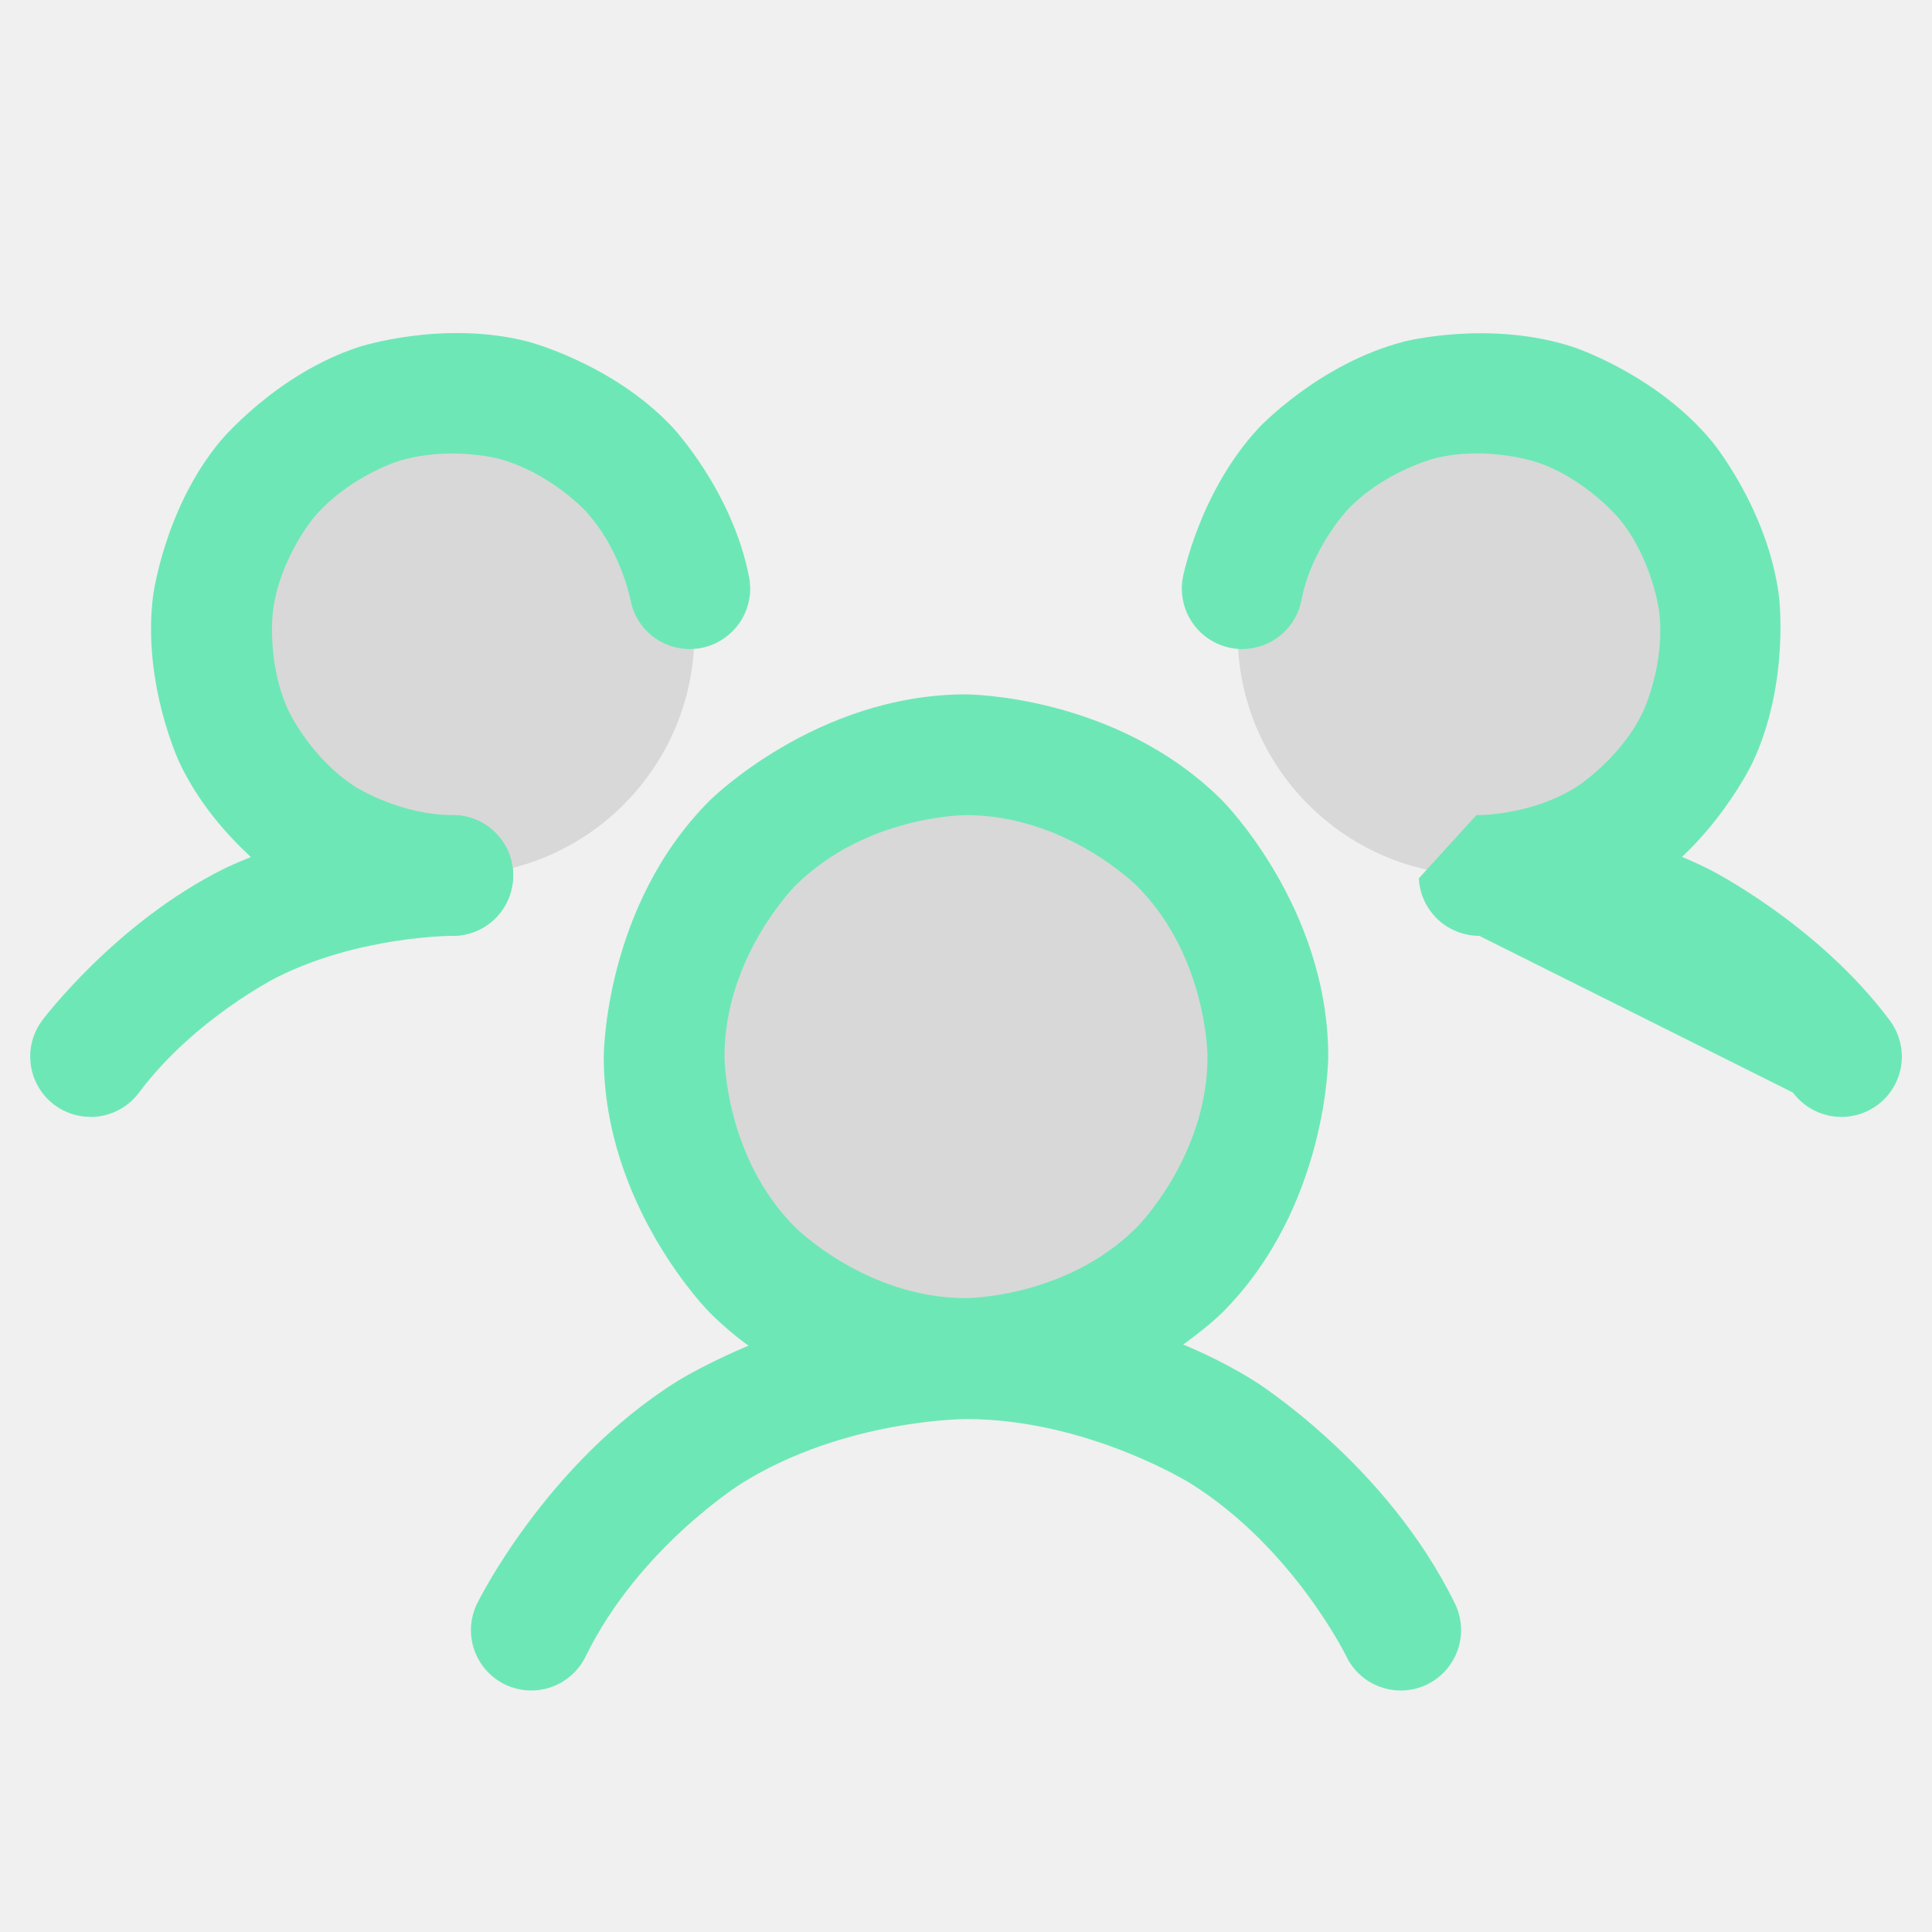
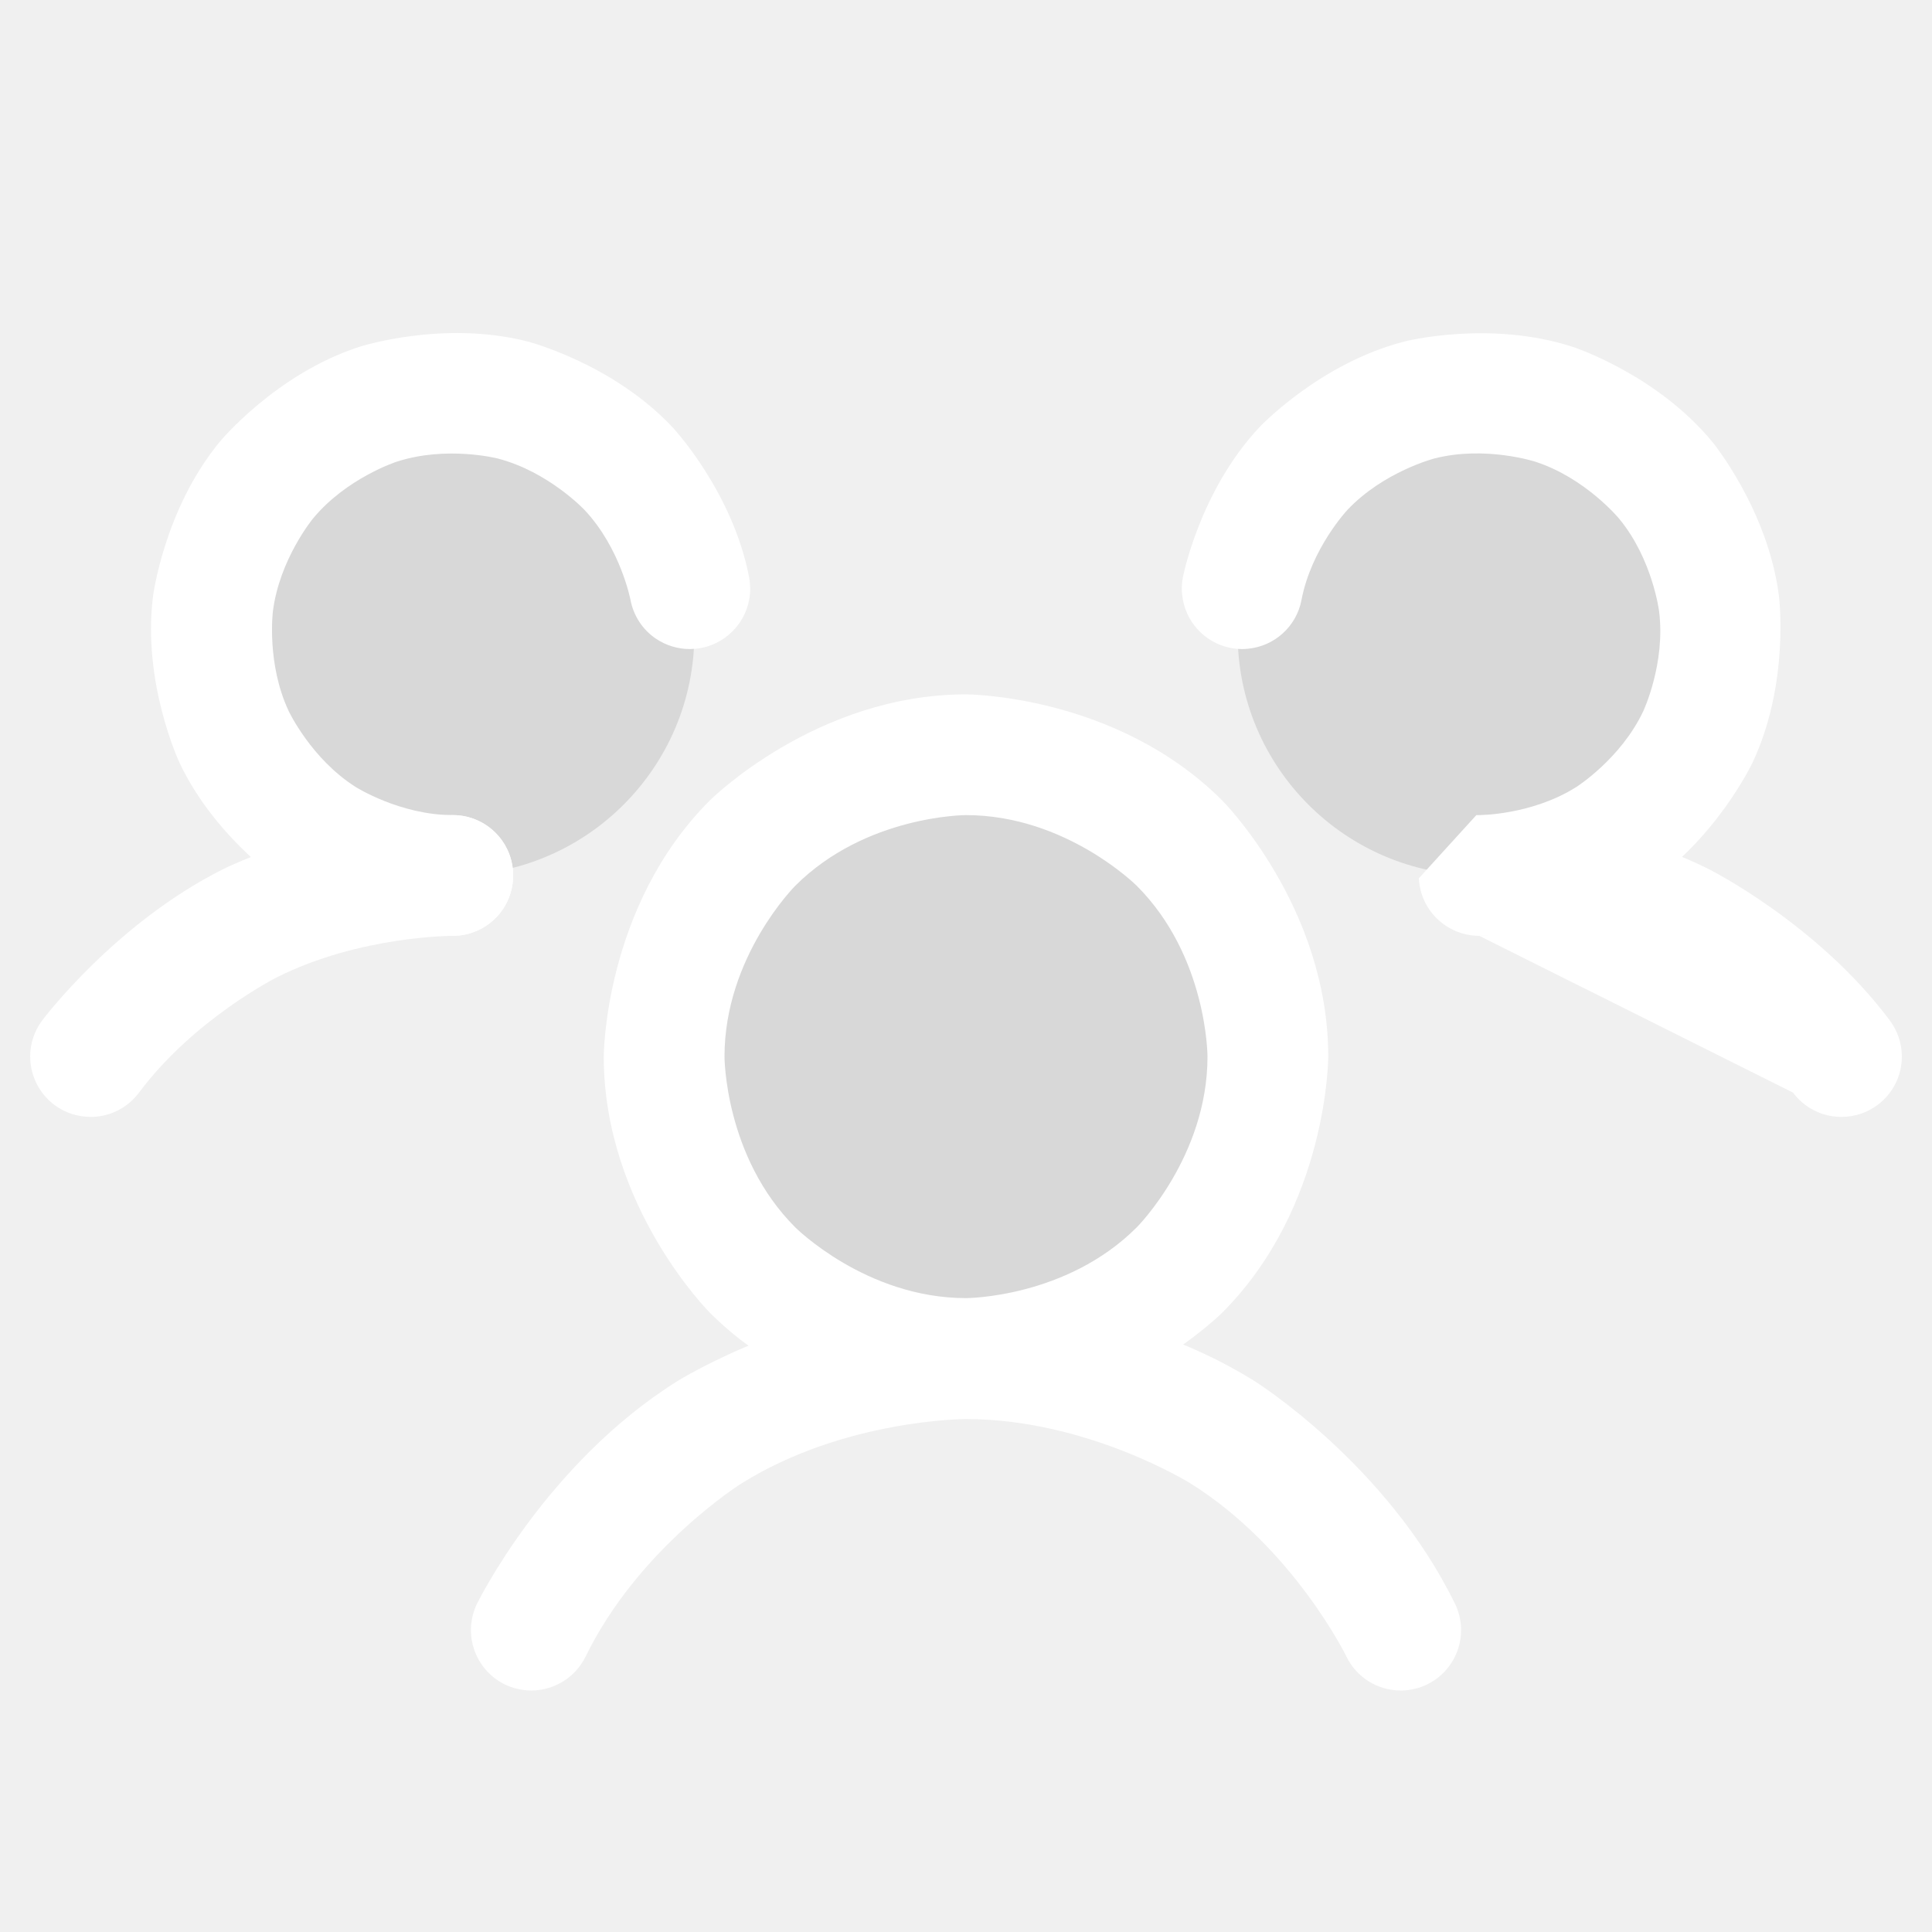
<svg xmlns="http://www.w3.org/2000/svg" width="20" height="20" viewBox="0 0 20 20" fill="none">
  <path d="M13.125 10.938C13.125 12.663 11.726 14.062 10 14.062C8.274 14.062 6.875 12.663 6.875 10.938C6.875 9.212 8.274 7.812 10 7.812C11.726 7.812 13.125 9.212 13.125 10.938Z" fill="black" fill-opacity="0.1" />
  <path d="M7.188 6.562C7.188 7.943 6.068 9.062 4.688 9.062C3.307 9.062 2.188 7.943 2.188 6.562C2.188 5.182 3.307 4.062 4.688 4.062C6.068 4.062 7.188 5.182 7.188 6.562Z" fill="black" fill-opacity="0.1" />
  <path d="M17.812 6.562C17.812 7.943 16.693 9.062 15.312 9.062C13.932 9.062 12.812 7.943 12.812 6.562C12.812 5.182 13.932 4.062 15.312 4.062C16.693 4.062 17.812 5.182 17.812 6.562Z" fill="black" fill-opacity="0.1" />
-   <path fill-rule="evenodd" clip-rule="evenodd" d="M10 7.188C10 7.188 11.553 7.188 12.652 8.286C12.652 8.286 13.75 9.384 13.75 10.938C13.75 10.938 13.75 12.491 12.652 13.589C12.652 13.589 11.553 14.688 10 14.688C10 14.688 8.447 14.688 7.348 13.589C7.348 13.589 6.25 12.491 6.25 10.938C6.25 10.938 6.25 9.384 7.348 8.286C7.348 8.286 8.447 7.188 10 7.188ZM10 8.438C10 8.438 8.964 8.438 8.232 9.17C8.232 9.17 7.5 9.902 7.5 10.938C7.5 10.938 7.5 11.973 8.232 12.705C8.232 12.705 8.964 13.438 10 13.438C10 13.438 11.036 13.438 11.768 12.705C11.768 12.705 12.5 11.973 12.5 10.938C12.5 10.938 12.5 9.902 11.768 9.17C11.768 9.17 11.036 8.438 10 8.438Z" fill="#6EE7B7" />
-   <path d="M18.562 11.311L18.562 11.312C18.661 11.444 18.809 11.532 18.973 11.556C19.003 11.56 19.033 11.562 19.062 11.562L19.064 11.562C19.198 11.562 19.329 11.519 19.437 11.438C19.595 11.32 19.688 11.135 19.688 10.938L19.688 10.93C19.686 10.798 19.642 10.669 19.563 10.563L19.563 10.563C18.811 9.558 17.689 8.997 17.689 8.997C16.567 8.435 15.312 8.438 15.312 8.438L15.312 8.438C15.658 8.438 15.938 8.717 15.938 9.062C15.938 9.407 15.659 9.687 15.314 9.688L18.562 11.311Z" fill="#6EE7B7" />
-   <path d="M2.87 10.115C3.728 9.686 4.686 9.688 4.686 9.688L4.687 9.688H4.688C4.697 9.688 4.707 9.687 4.716 9.687C4.872 9.68 5.019 9.615 5.129 9.505C5.246 9.388 5.312 9.229 5.312 9.064L5.312 9.063V9.062C5.312 9.025 5.309 8.987 5.302 8.95C5.248 8.653 4.99 8.438 4.689 8.438L4.688 8.438C3.433 8.436 2.311 8.997 2.311 8.997C1.189 9.558 0.437 10.563 0.437 10.563L0.437 10.563C0.356 10.671 0.312 10.803 0.312 10.938L0.313 10.944C0.313 10.972 0.315 10.999 0.319 11.027C0.343 11.191 0.431 11.339 0.563 11.438C0.671 11.519 0.803 11.562 0.938 11.562C0.946 11.562 0.954 11.562 0.963 11.562C1.151 11.554 1.325 11.463 1.438 11.312C2.012 10.544 2.87 10.115 2.87 10.115Z" fill="#6EE7B7" />
-   <path d="M12.322 15.355C13.387 16.02 13.938 17.148 13.938 17.148L13.938 17.149L13.938 17.149C14.043 17.364 14.261 17.5 14.5 17.5L14.517 17.5C14.606 17.497 14.694 17.476 14.774 17.437C14.989 17.332 15.125 17.114 15.125 16.875L15.125 16.858C15.122 16.769 15.101 16.681 15.062 16.601L15.061 16.6C14.353 15.15 12.984 14.295 12.984 14.295C11.614 13.44 10 13.44 10 13.44C8.386 13.44 7.016 14.295 7.016 14.295C5.647 15.15 4.939 16.6 4.939 16.6L4.938 16.601C4.897 16.686 4.875 16.78 4.875 16.875L4.875 16.883C4.876 16.95 4.887 17.015 4.909 17.078C4.963 17.235 5.077 17.364 5.226 17.437C5.311 17.478 5.405 17.5 5.5 17.5L5.514 17.5C5.748 17.494 5.959 17.359 6.062 17.149C6.613 16.02 7.678 15.355 7.678 15.355C8.744 14.69 10 14.69 10 14.69C11.256 14.69 12.322 15.355 12.322 15.355Z" fill="#6EE7B7" />
-   <path d="M6.051 5.279C6.425 5.676 6.527 6.211 6.527 6.211C6.558 6.374 6.652 6.518 6.789 6.611C6.893 6.681 7.015 6.719 7.141 6.719L7.145 6.719C7.183 6.718 7.221 6.715 7.258 6.708C7.552 6.651 7.766 6.394 7.766 6.094L7.766 6.09C7.765 6.052 7.762 6.014 7.755 5.977C7.584 5.085 6.962 4.423 6.962 4.423C6.341 3.761 5.461 3.535 5.461 3.535C4.581 3.31 3.718 3.591 3.718 3.591C2.854 3.872 2.276 4.572 2.276 4.572C1.698 5.272 1.584 6.173 1.584 6.173C1.471 7.074 1.858 7.895 1.858 7.895C2.246 8.717 3.013 9.203 3.013 9.203C3.78 9.688 4.688 9.688 4.688 9.688L4.688 9.688C4.854 9.687 5.013 9.621 5.13 9.504C5.247 9.387 5.312 9.228 5.312 9.062L5.312 9.062C5.312 8.717 5.032 8.438 4.688 8.438L4.687 8.438C4.142 8.438 3.682 8.147 3.682 8.147C3.221 7.855 2.989 7.362 2.989 7.362C2.757 6.869 2.825 6.329 2.825 6.329C2.893 5.788 3.24 5.368 3.24 5.368C3.587 4.948 4.105 4.78 4.105 4.78C4.623 4.611 5.151 4.746 5.151 4.746C5.678 4.882 6.051 5.279 6.051 5.279Z" fill="#6EE7B7" />
-   <path d="M16.318 8.147C15.858 8.438 15.313 8.438 15.313 8.438L15.312 8.438C15.303 8.438 15.293 8.438 15.283 8.438L14.688 9.092C14.695 9.247 14.76 9.394 14.87 9.504C14.987 9.621 15.146 9.687 15.312 9.688L15.312 9.688C16.22 9.688 16.987 9.203 16.987 9.203C17.754 8.717 18.142 7.895 18.142 7.895C18.529 7.074 18.416 6.173 18.416 6.173C18.302 5.272 17.724 4.572 17.724 4.572C17.146 3.872 16.282 3.591 16.282 3.591C15.419 3.31 14.539 3.535 14.539 3.535C13.659 3.761 13.037 4.423 13.037 4.423C12.416 5.085 12.245 5.977 12.245 5.977C12.238 6.015 12.234 6.054 12.234 6.094C12.234 6.113 12.235 6.131 12.237 6.15C12.262 6.428 12.468 6.655 12.742 6.708C12.781 6.715 12.82 6.719 12.859 6.719C12.878 6.719 12.897 6.718 12.916 6.716C13.193 6.691 13.421 6.485 13.473 6.211C13.575 5.676 13.948 5.279 13.948 5.279C14.322 4.882 14.849 4.746 14.849 4.746C15.377 4.611 15.895 4.78 15.895 4.78C16.413 4.948 16.76 5.368 16.76 5.368C17.108 5.788 17.175 6.329 17.175 6.329C17.243 6.869 17.011 7.362 17.011 7.362C16.779 7.855 16.318 8.147 16.318 8.147Z" fill="#6EE7B7" />
+   <path fill-rule="evenodd" clip-rule="evenodd" d="M10 7.188C10 7.188 11.553 7.188 12.652 8.286C12.652 8.286 13.75 9.384 13.75 10.938C13.75 10.938 13.75 12.491 12.652 13.589C12.652 13.589 11.553 14.688 10 14.688C10 14.688 8.447 14.688 7.348 13.589C7.348 13.589 6.25 12.491 6.25 10.938C6.25 10.938 6.25 9.384 7.348 8.286C7.348 8.286 8.447 7.188 10 7.188ZM10 8.438C10 8.438 8.964 8.438 8.232 9.17C8.232 9.17 7.5 9.902 7.5 10.938C7.5 10.938 7.5 11.973 8.232 12.705C8.232 12.705 8.964 13.438 10 13.438C10 13.438 11.036 13.438 11.768 12.705C11.768 12.705 12.5 11.973 12.5 10.938C12.5 10.938 12.5 9.902 11.768 9.17C11.768 9.17 11.036 8.438 10 8.438Z" fill="white" />
+   <path d="M18.562 11.311L18.562 11.312C18.661 11.444 18.809 11.532 18.973 11.556C19.003 11.56 19.033 11.562 19.062 11.562L19.064 11.562C19.198 11.562 19.329 11.519 19.437 11.438C19.595 11.32 19.688 11.135 19.688 10.938L19.688 10.93C19.686 10.798 19.642 10.669 19.563 10.563L19.563 10.563C18.811 9.558 17.689 8.997 17.689 8.997C16.567 8.435 15.312 8.438 15.312 8.438L15.312 8.438C15.658 8.438 15.938 8.717 15.938 9.062C15.938 9.407 15.659 9.687 15.314 9.688L18.562 11.311Z" fill="white" />
+   <path d="M2.87 10.115C3.728 9.686 4.686 9.688 4.686 9.688L4.687 9.688H4.688C4.697 9.688 4.707 9.687 4.716 9.687C4.872 9.68 5.019 9.615 5.129 9.505C5.246 9.388 5.312 9.229 5.312 9.064L5.312 9.063V9.062C5.312 9.025 5.309 8.987 5.302 8.95C5.248 8.653 4.99 8.438 4.689 8.438L4.688 8.438C3.433 8.436 2.311 8.997 2.311 8.997C1.189 9.558 0.437 10.563 0.437 10.563L0.437 10.563C0.356 10.671 0.312 10.803 0.312 10.938L0.313 10.944C0.313 10.972 0.315 10.999 0.319 11.027C0.343 11.191 0.431 11.339 0.563 11.438C0.671 11.519 0.803 11.562 0.938 11.562C0.946 11.562 0.954 11.562 0.963 11.562C1.151 11.554 1.325 11.463 1.438 11.312C2.012 10.544 2.87 10.115 2.87 10.115Z" fill="white" />
+   <path d="M12.322 15.355C13.387 16.02 13.938 17.148 13.938 17.148L13.938 17.149L13.938 17.149C14.043 17.364 14.261 17.5 14.5 17.5L14.517 17.5C14.606 17.497 14.694 17.476 14.774 17.437C14.989 17.332 15.125 17.114 15.125 16.875L15.125 16.858C15.122 16.769 15.101 16.681 15.062 16.601L15.061 16.6C14.353 15.15 12.984 14.295 12.984 14.295C11.614 13.44 10 13.44 10 13.44C8.386 13.44 7.016 14.295 7.016 14.295C5.647 15.15 4.939 16.6 4.939 16.6L4.938 16.601C4.897 16.686 4.875 16.78 4.875 16.875L4.875 16.883C4.876 16.95 4.887 17.015 4.909 17.078C4.963 17.235 5.077 17.364 5.226 17.437C5.311 17.478 5.405 17.5 5.5 17.5L5.514 17.5C5.748 17.494 5.959 17.359 6.062 17.149C6.613 16.02 7.678 15.355 7.678 15.355C8.744 14.69 10 14.69 10 14.69C11.256 14.69 12.322 15.355 12.322 15.355Z" fill="white" />
+   <path d="M6.051 5.279C6.425 5.676 6.527 6.211 6.527 6.211C6.558 6.374 6.652 6.518 6.789 6.611C6.893 6.681 7.015 6.719 7.141 6.719L7.145 6.719C7.183 6.718 7.221 6.715 7.258 6.708C7.552 6.651 7.766 6.394 7.766 6.094L7.766 6.09C7.765 6.052 7.762 6.014 7.755 5.977C7.584 5.085 6.962 4.423 6.962 4.423C6.341 3.761 5.461 3.535 5.461 3.535C4.581 3.31 3.718 3.591 3.718 3.591C2.854 3.872 2.276 4.572 2.276 4.572C1.698 5.272 1.584 6.173 1.584 6.173C1.471 7.074 1.858 7.895 1.858 7.895C2.246 8.717 3.013 9.203 3.013 9.203C3.78 9.688 4.688 9.688 4.688 9.688L4.688 9.688C4.854 9.687 5.013 9.621 5.13 9.504C5.247 9.387 5.312 9.228 5.312 9.062L5.312 9.062C5.312 8.717 5.032 8.438 4.688 8.438L4.687 8.438C4.142 8.438 3.682 8.147 3.682 8.147C3.221 7.855 2.989 7.362 2.989 7.362C2.757 6.869 2.825 6.329 2.825 6.329C2.893 5.788 3.24 5.368 3.24 5.368C3.587 4.948 4.105 4.78 4.105 4.78C4.623 4.611 5.151 4.746 5.151 4.746C5.678 4.882 6.051 5.279 6.051 5.279Z" fill="white" />
+   <path d="M16.318 8.147C15.858 8.438 15.313 8.438 15.313 8.438L15.312 8.438C15.303 8.438 15.293 8.438 15.283 8.438L14.688 9.092C14.695 9.247 14.76 9.394 14.87 9.504C14.987 9.621 15.146 9.687 15.312 9.688L15.312 9.688C16.22 9.688 16.987 9.203 16.987 9.203C17.754 8.717 18.142 7.895 18.142 7.895C18.529 7.074 18.416 6.173 18.416 6.173C18.302 5.272 17.724 4.572 17.724 4.572C17.146 3.872 16.282 3.591 16.282 3.591C15.419 3.31 14.539 3.535 14.539 3.535C13.659 3.761 13.037 4.423 13.037 4.423C12.416 5.085 12.245 5.977 12.245 5.977C12.238 6.015 12.234 6.054 12.234 6.094C12.234 6.113 12.235 6.131 12.237 6.15C12.262 6.428 12.468 6.655 12.742 6.708C12.781 6.715 12.82 6.719 12.859 6.719C12.878 6.719 12.897 6.718 12.916 6.716C13.193 6.691 13.421 6.485 13.473 6.211C13.575 5.676 13.948 5.279 13.948 5.279C14.322 4.882 14.849 4.746 14.849 4.746C15.377 4.611 15.895 4.78 15.895 4.78C16.413 4.948 16.76 5.368 16.76 5.368C17.108 5.788 17.175 6.329 17.175 6.329C17.243 6.869 17.011 7.362 17.011 7.362C16.779 7.855 16.318 8.147 16.318 8.147Z" fill="white" />
</svg>
